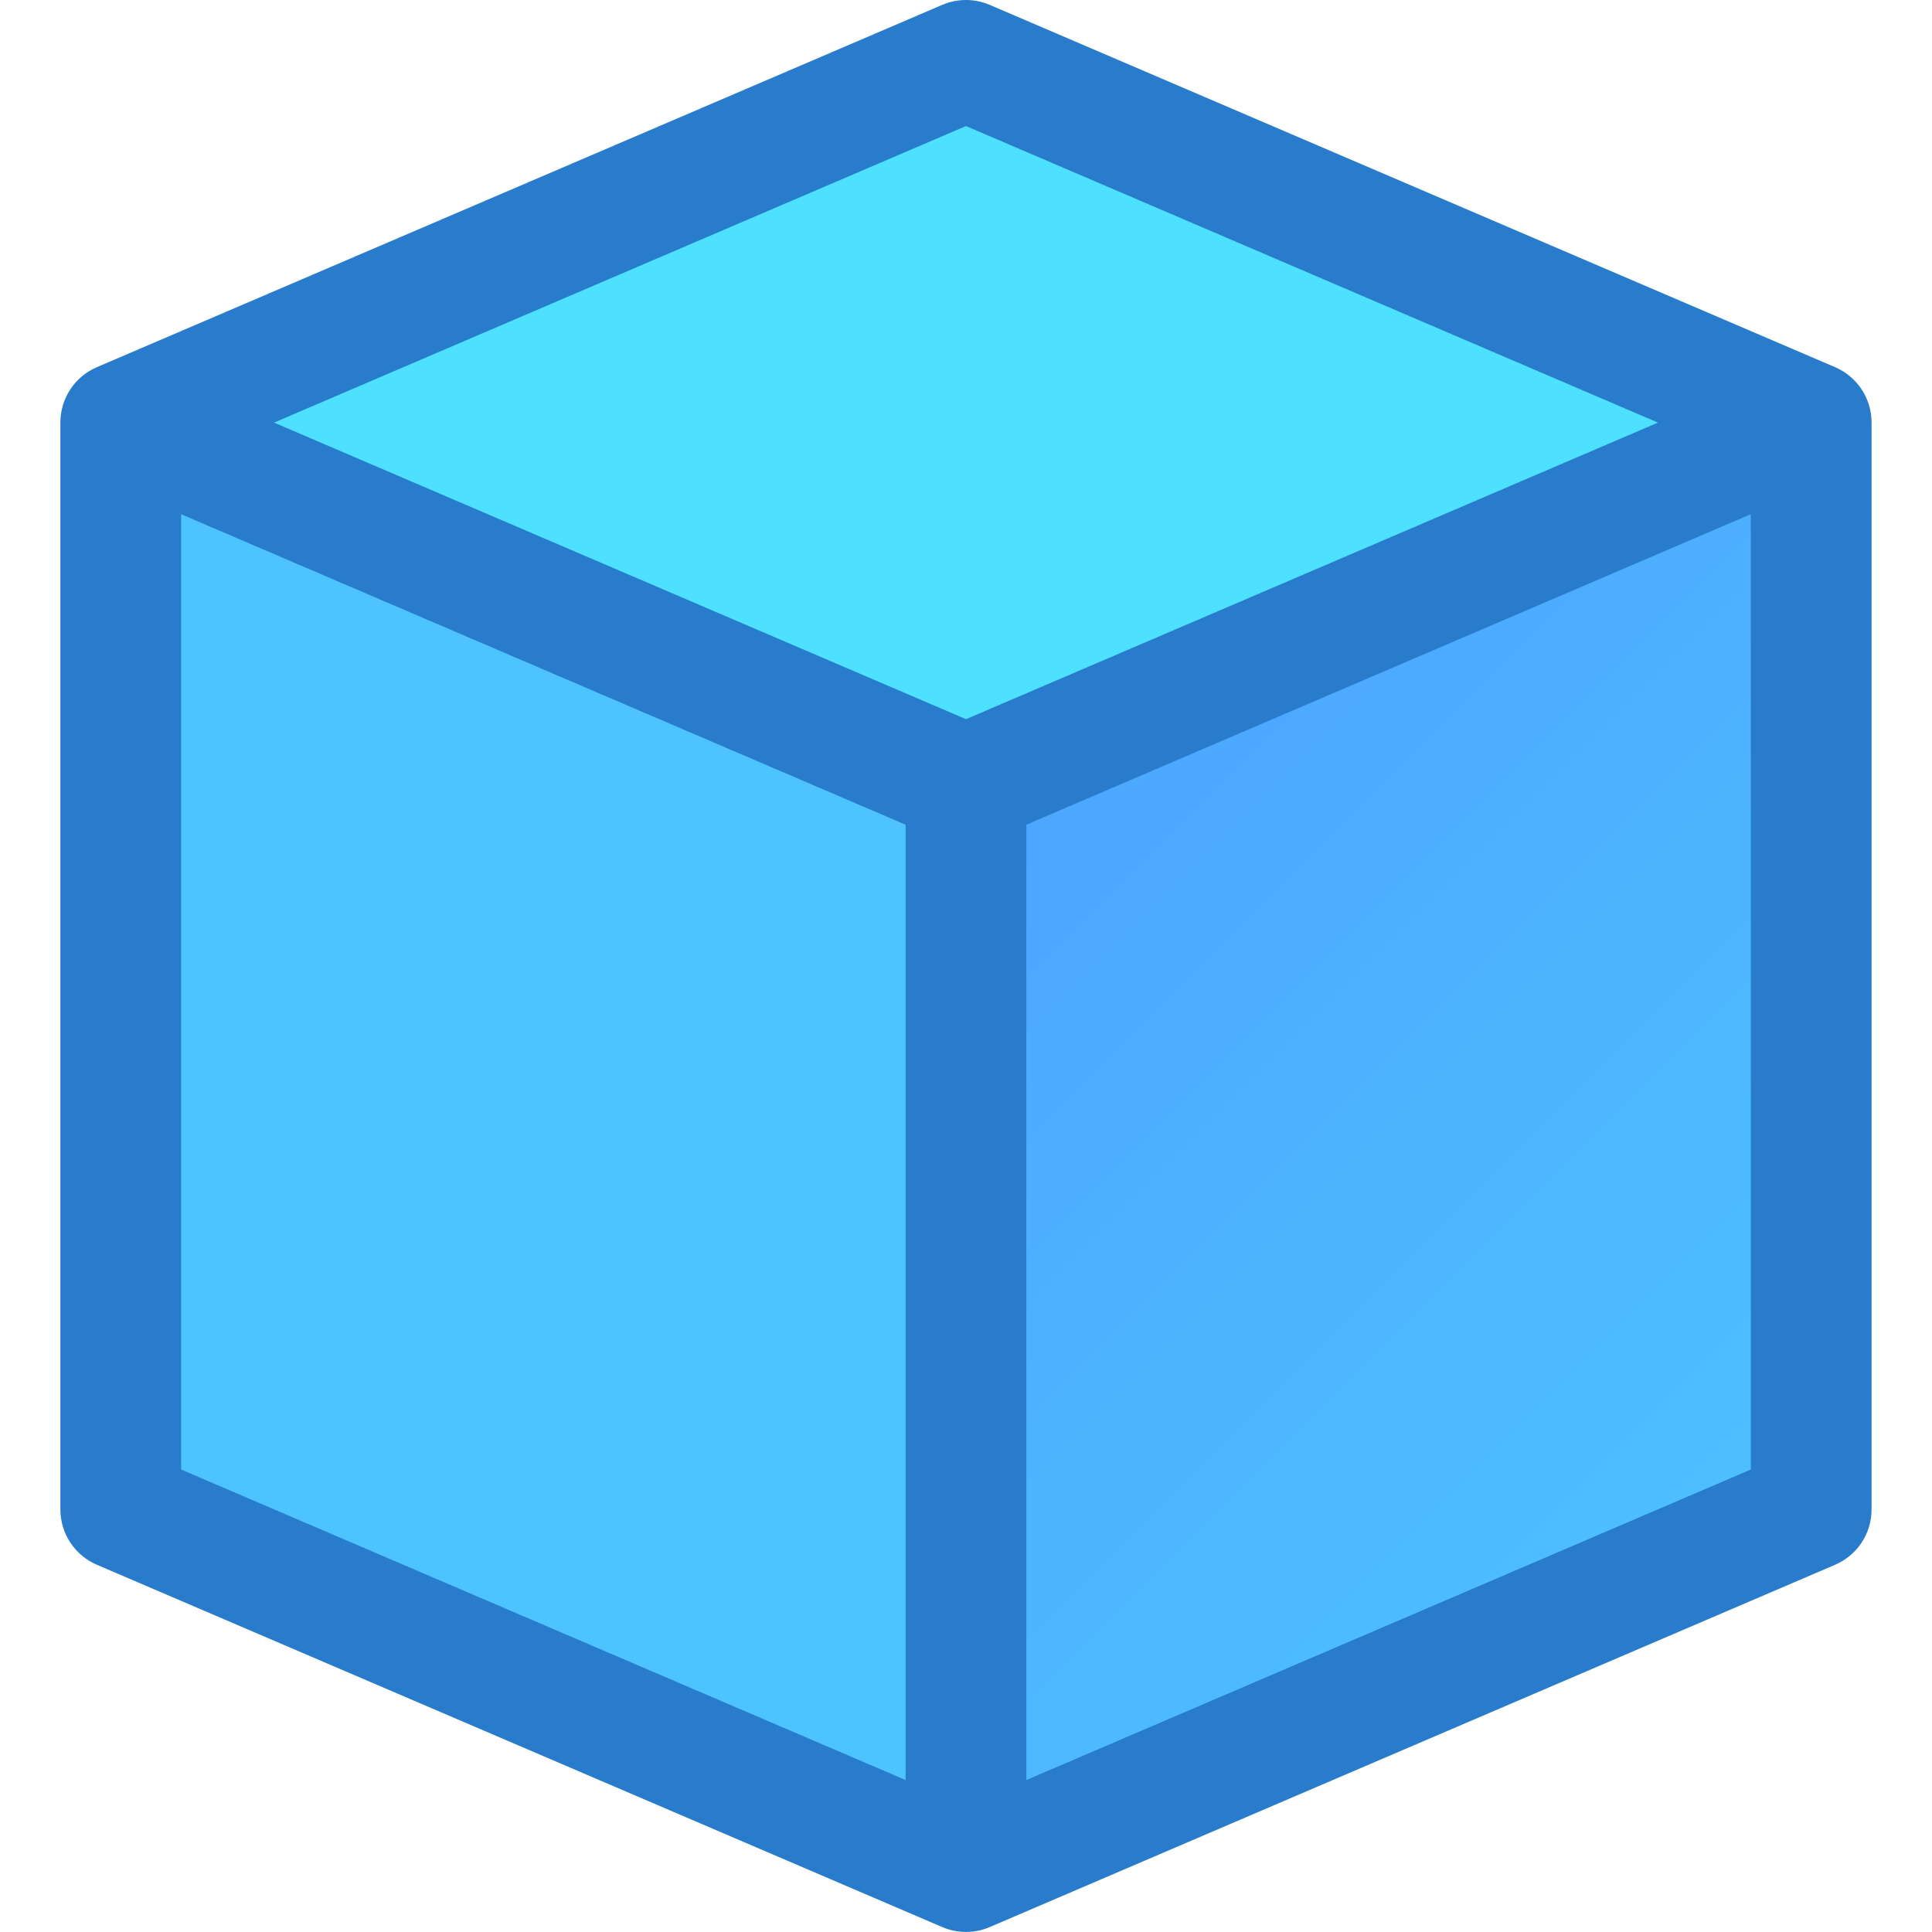
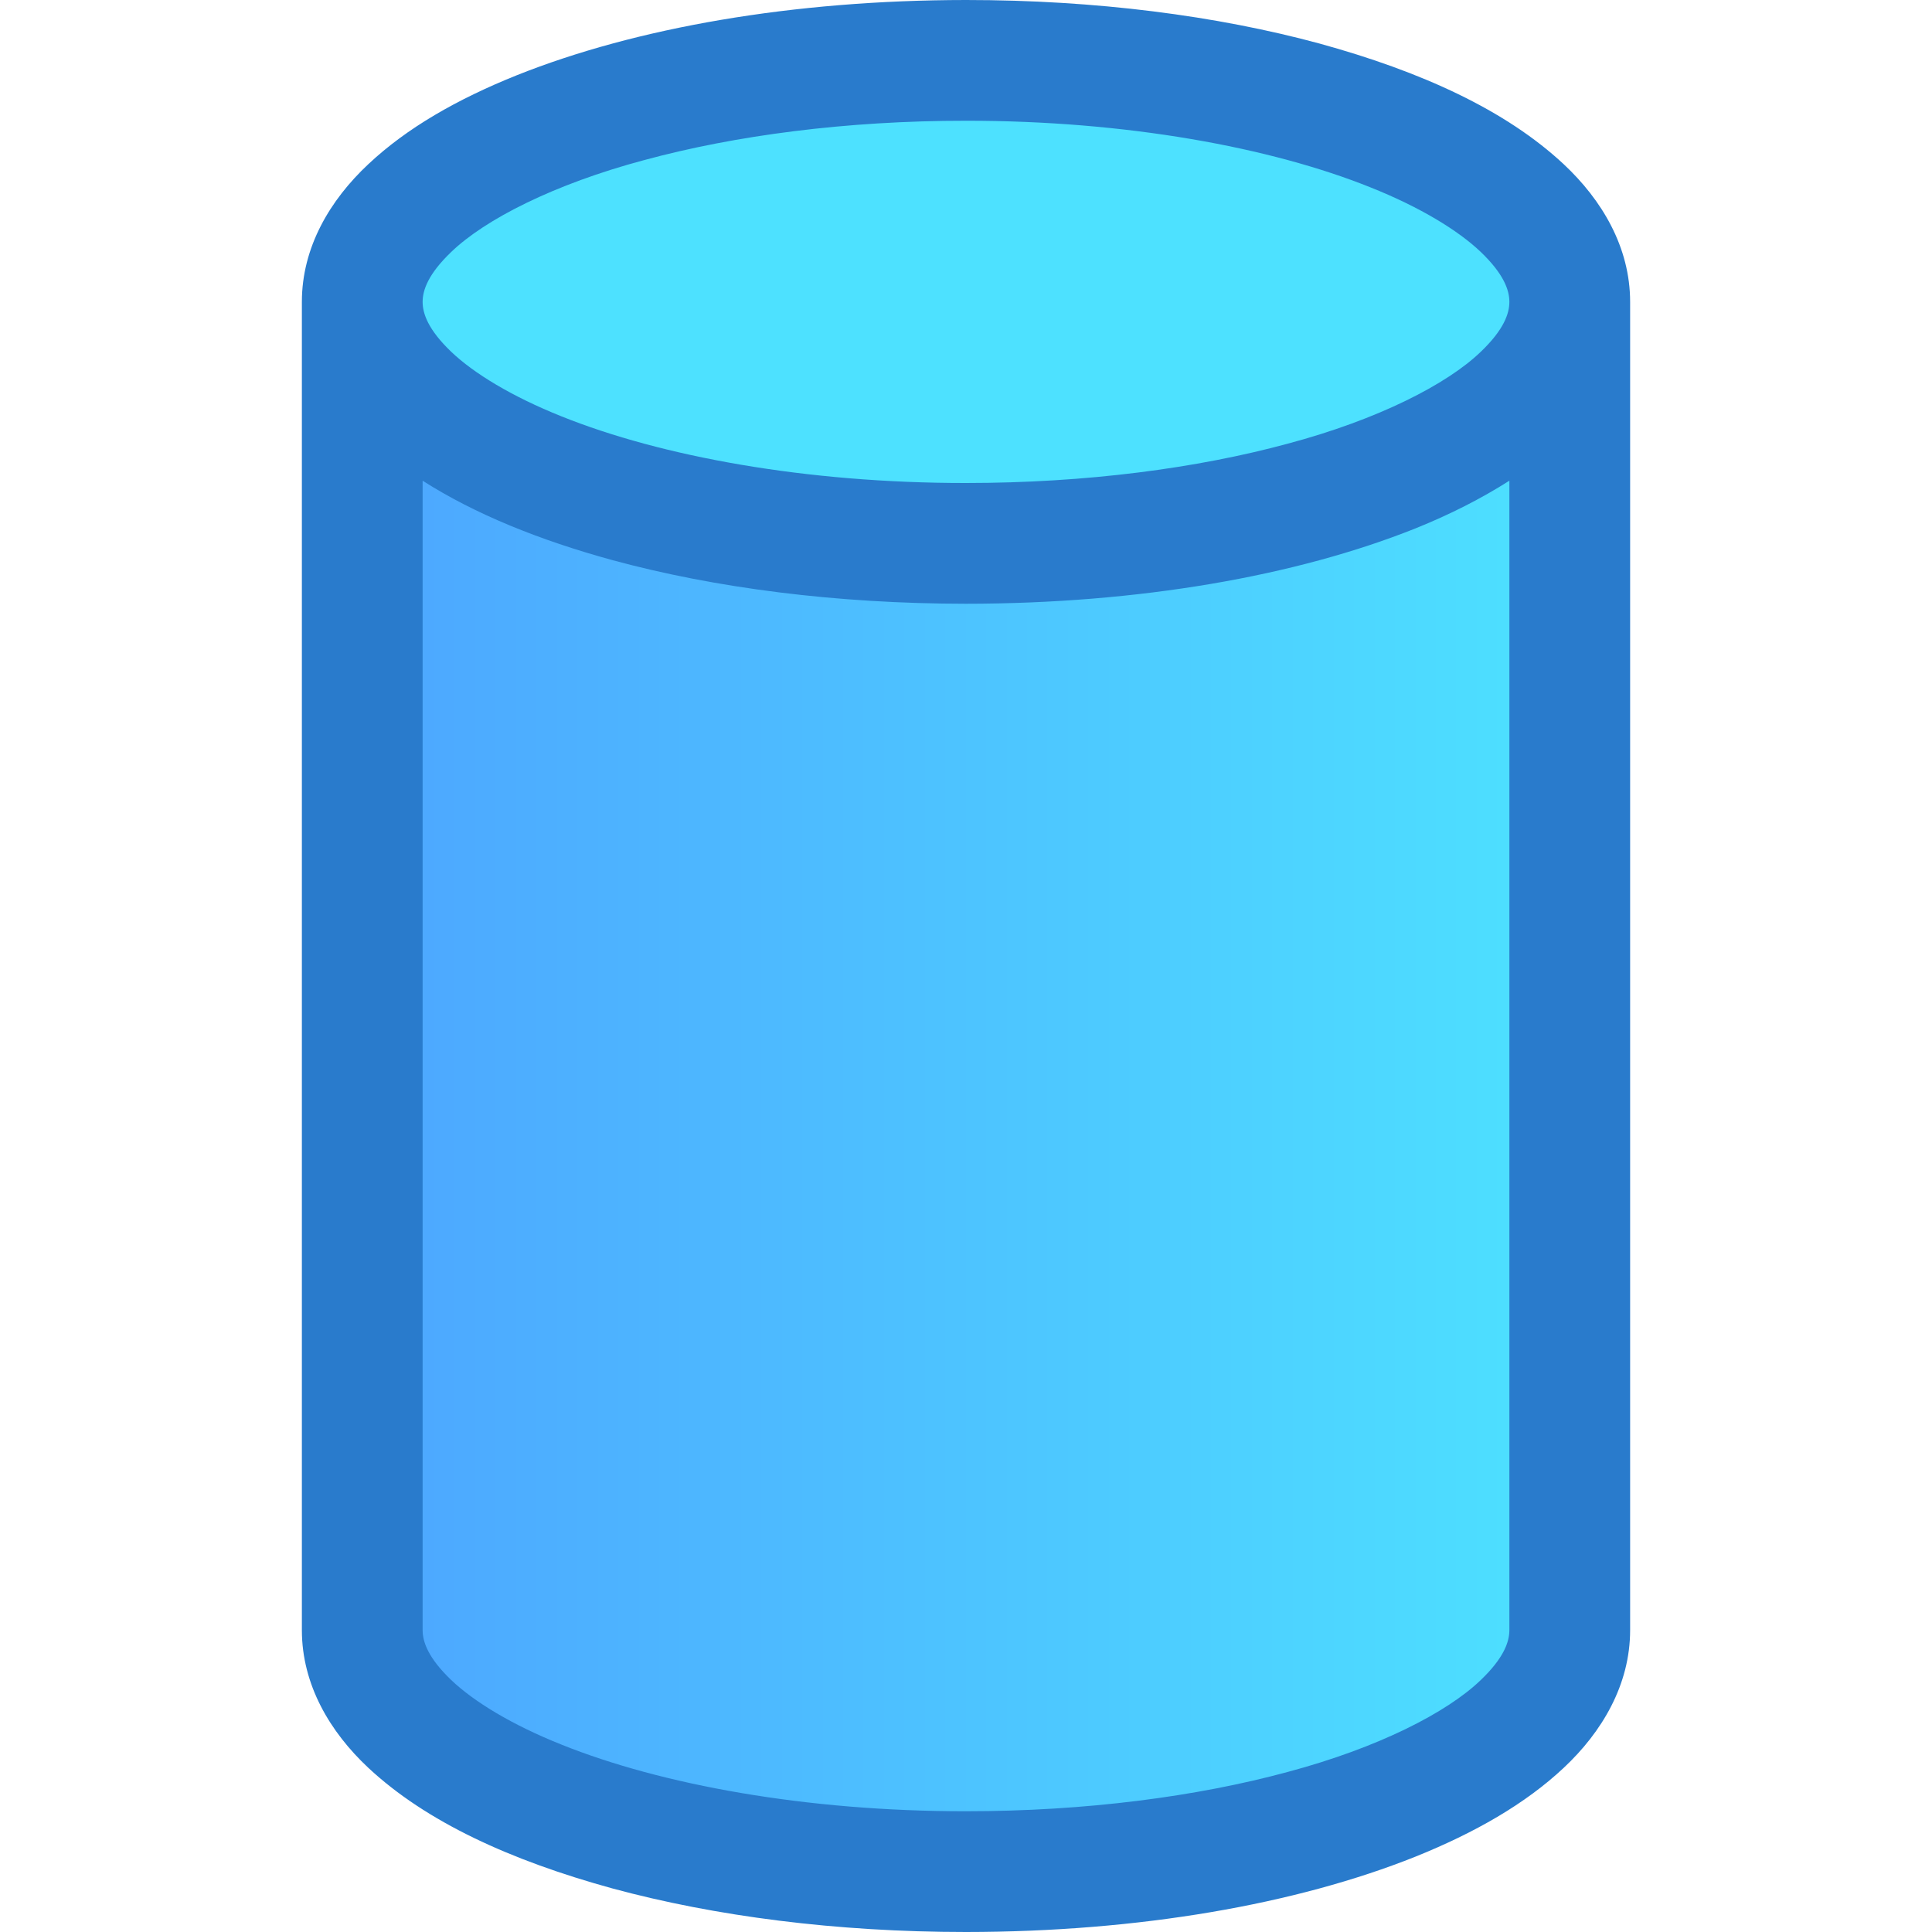
- <svg xmlns="http://www.w3.org/2000/svg" version="1.1" x="0px" y="0px" viewBox="0 0 32 32.001" style="enable-background:new 0 0 32 32.001;" xml:space="preserve">
-   <g id="Layer_11">
-     <polygon style="fill:#4DC3FF;" points="16,13 16,31 2,25 2,7  " />
-     <linearGradient id="SVGID_1_" gradientUnits="userSpaceOnUse" x1="-252.039" y1="-366.193" x2="-250.039" y2="-366.193" gradientTransform="matrix(6.645 6.645 6.645 -6.645 4125.162 -745.5515)">
+ <svg xmlns="http://www.w3.org/2000/svg" version="1.1" x="0px" y="0px" viewBox="0 0 32 32" style="enable-background:new 0 0 32 32;" xml:space="preserve">
+   <g id="Layer_12">
+     <linearGradient id="SVGID_1_" gradientUnits="userSpaceOnUse" x1="-261.05" y1="-396.3" x2="-259.05" y2="-396.3" gradientTransform="matrix(10 0 0 -10 2616.5 -3945)">
      <stop offset="0" style="stop-color:#4DA6FF" />
-       <stop offset="1" style="stop-color:#4DC3FF" />
+       <stop offset="1" style="stop-color:#4DE1FF" />
    </linearGradient>
-     <polygon style="fill:url(#SVGID_1_);" points="30,7 30,25 16,31 16,13  " />
-     <polygon style="fill:#4DE1FF;" points="30,7 16,13 2,7 16,1  " />
-     <path style="fill:#297BCC;" d="M30.394,6.081l-14-6c-0.253-0.108-0.535-0.108-0.788,0l-14,6C1.237,6.239,1,6.599,1,7v18   c0,0.401,0.237,0.761,0.606,0.919l14,6c0.253,0.108,0.535,0.108,0.788,0l14-6C30.763,25.761,31,25.402,31,25V7   C31,6.599,30.763,6.239,30.394,6.081z M15,29.484L3,24.341V8.517l12,5.143V29.484z M16,11.912L4.539,7L16,2.088L27.461,7L16,11.912   z M29,24.341l-12,5.143V13.66l12-5.143V24.341z" />
-     <rect y="0" style="fill:none;" width="32" height="32" />
+     <path style="fill:url(#SVGID_1_);" d="M16,9c5.52,0,10-1.8,10-4v22c0,2.2-4.48,4-10,4S6,29.2,6,27V5C6,7.2,10.48,9,16,9z" />
+     <path style="fill:#4DE1FF;" d="M16,1c5.52,0,10,1.8,10,4s-4.48,4-10,4S6,7.2,6,5S10.48,1,16,1z" />
+     <path style="fill:#297BCC;" d="M25.9,2.72c-0.96-0.896-2.353-1.534-4.049-2C20.155,0.261,18.152,0,16,0   c-2.87,0.002-5.472,0.46-7.442,1.247C7.572,1.643,6.739,2.119,6.1,2.72C5.468,3.311,5,4.094,5,5v22c0,0.906,0.468,1.689,1.1,2.28   c0.96,0.896,2.353,1.534,4.049,2c1.696,0.459,3.699,0.72,5.851,0.72c2.87-0.002,5.472-0.46,7.442-1.247   c0.986-0.397,1.819-0.873,2.459-1.473C26.532,28.689,27,27.906,27,27V5C27,4.094,26.532,3.311,25.9,2.72z M25,27   c0,0.194-0.092,0.461-0.473,0.826c-0.559,0.539-1.703,1.124-3.199,1.523C19.832,29.755,17.988,30,16,30   c-2.65,0.002-5.048-0.44-6.698-1.103c-0.824-0.328-1.456-0.715-1.829-1.071C7.092,27.461,7,27.194,7,27V7.962   c0.86,0.549,1.922,0.981,3.149,1.317C11.845,9.739,13.848,9.999,16,10c2.87-0.002,5.472-0.46,7.442-1.247   C24.019,8.521,24.536,8.257,25,7.962V27z M24.527,5.826c-0.559,0.539-1.703,1.124-3.199,1.523C19.832,7.755,17.988,8,16,8   c-2.65,0.002-5.048-0.44-6.698-1.103C8.478,6.568,7.846,6.182,7.473,5.826C7.092,5.461,7,5.194,7,5   c0-0.194,0.092-0.461,0.473-0.826c0.559-0.539,1.703-1.124,3.199-1.523C12.168,2.245,14.012,1.999,16,2   c2.65-0.002,5.048,0.44,6.698,1.103c0.824,0.328,1.456,0.715,1.829,1.071C24.908,4.539,25,4.806,25,5   C25,5.194,24.908,5.461,24.527,5.826z" />
+     <rect style="fill:none;" width="32" height="32" />
  </g>
  <g id="Layer_1">
</g>
</svg>
